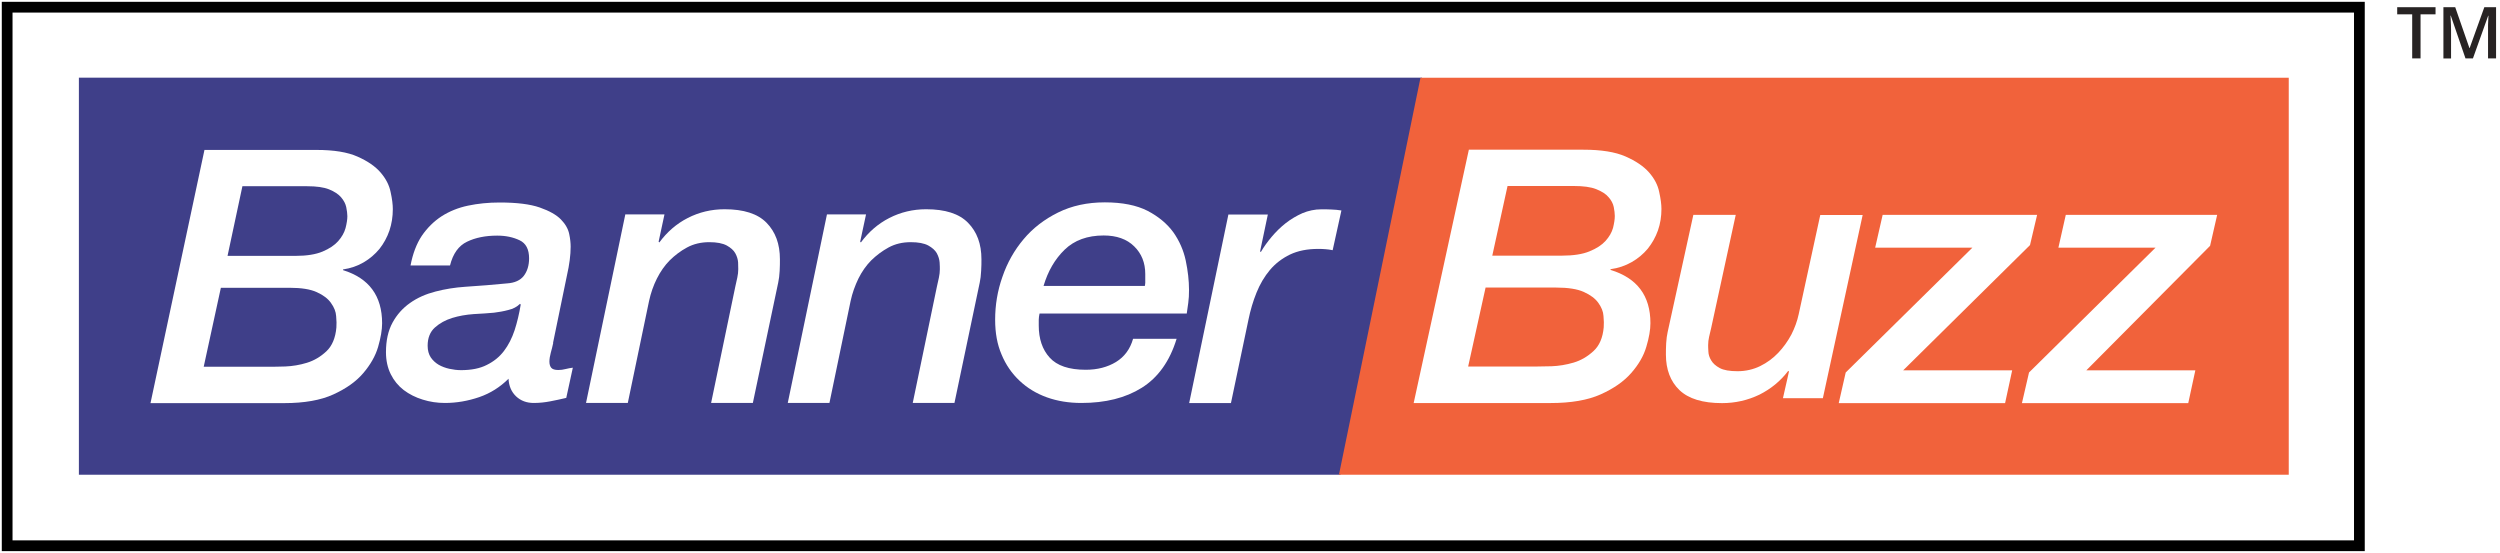
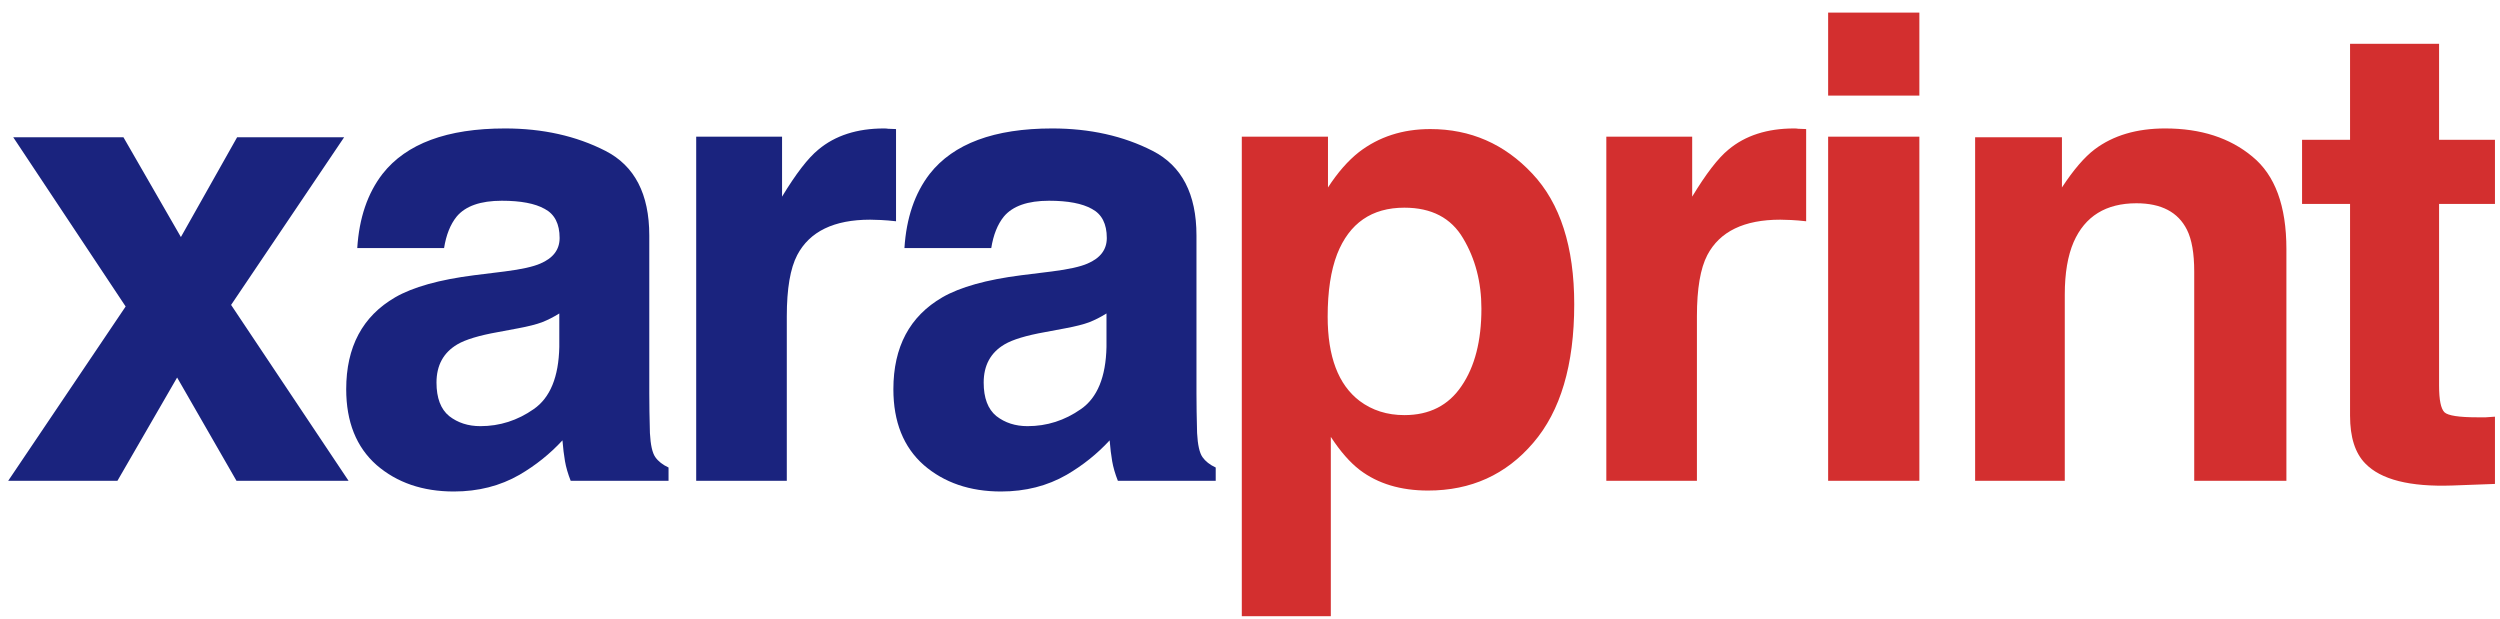
- <svg xmlns="http://www.w3.org/2000/svg" width="258px" height="57px" viewBox="0 0 258 57" version="1.1">
-   <g id="surface1">
-     <path style="fill-rule:nonzero;fill:rgb(100%,100%,100%);fill-opacity:1;stroke-width:1.5;stroke-linecap:butt;stroke-linejoin:miter;stroke:rgb(0%,0%,0%);stroke-opacity:1;stroke-miterlimit:10;" d="M 329.37 1.003 L 0.999 1.003 L 0.999 76.082 L 329.37 76.082 Z M 329.37 1.003 " transform="matrix(0.739255,0,0,0.74026,0,0)" />
-     <path style=" stroke:none;fill-rule:nonzero;fill:rgb(24.706%,24.706%,53.725%);fill-opacity:1;" d="M 8.141 8.016 L 146.75 8.016 L 138.336 48.996 L 8.141 48.996 Z M 8.141 8.016 " />
-     <path style=" stroke:none;fill-rule:nonzero;fill:rgb(94.51%,38.431%,23.137%);fill-opacity:1;" d="M 236.191 48.992 L 138.18 48.992 L 146.594 8.023 L 236.199 8.023 L 236.199 48.992 Z M 236.191 48.992 " />
-     <path style=" stroke:none;fill-rule:nonzero;fill:rgb(100%,100%,100%);fill-opacity:1;" d="M 188.109 41.094 L 184 41.094 L 184.621 38.344 L 184.547 38.27 C 183.75 39.328 182.75 40.137 181.57 40.73 C 180.371 41.305 179.086 41.602 177.719 41.602 C 175.715 41.602 174.25 41.152 173.316 40.254 C 172.387 39.359 171.922 38.129 171.922 36.59 C 171.922 36.25 171.922 35.867 171.949 35.422 C 171.973 34.977 172.031 34.586 172.105 34.25 L 174.754 22.172 L 179.129 22.172 L 176.594 33.844 C 176.512 34.164 176.438 34.465 176.379 34.762 C 176.312 35.051 176.281 35.332 176.281 35.605 C 176.281 35.754 176.281 35.977 176.305 36.281 C 176.312 36.582 176.414 36.895 176.594 37.191 C 176.77 37.496 177.066 37.762 177.48 37.984 C 177.887 38.203 178.5 38.309 179.32 38.309 C 180.141 38.309 180.941 38.129 181.648 37.781 C 182.359 37.434 182.98 36.969 183.512 36.414 C 184.047 35.852 184.496 35.223 184.867 34.531 C 185.219 33.836 185.473 33.141 185.625 32.43 L 187.852 22.188 L 192.227 22.188 L 188.117 41.105 Z M 188.109 41.094 " />
-     <path style=" stroke:none;fill-rule:nonzero;fill:rgb(100%,100%,100%);fill-opacity:1;" d="M 194.289 22.172 L 210.23 22.172 L 209.496 25.293 L 196.406 38.219 L 207.656 38.219 L 206.926 41.602 L 189.758 41.602 L 190.477 38.441 L 203.547 25.562 L 193.516 25.562 L 194.289 22.18 Z M 194.289 22.172 " />
-     <path style=" stroke:none;fill-rule:nonzero;fill:rgb(100%,100%,100%);fill-opacity:1;" d="M 213.188 22.172 L 228.812 22.172 L 228.082 25.367 L 215.309 38.219 L 226.559 38.219 L 225.828 41.602 L 208.664 41.602 L 209.395 38.441 L 222.449 25.562 L 212.426 25.562 L 213.188 22.18 Z M 213.188 22.172 " />
-     <path style=" stroke:none;fill-rule:nonzero;fill:rgb(100%,100%,100%);fill-opacity:1;" d="M 151.586 15.449 L 163.418 15.449 C 165.238 15.449 166.688 15.68 167.75 16.145 C 168.816 16.613 169.621 17.16 170.176 17.789 C 170.73 18.418 171.086 19.098 171.227 19.801 C 171.383 20.504 171.461 21.098 171.461 21.562 C 171.461 22.34 171.344 23.082 171.102 23.777 C 170.855 24.473 170.5 25.102 170.051 25.664 C 169.586 26.219 169.031 26.688 168.379 27.055 C 167.73 27.426 167.004 27.672 166.207 27.781 L 166.207 27.855 C 168.949 28.691 170.324 30.512 170.324 33.348 C 170.324 34.039 170.184 34.844 169.902 35.785 C 169.629 36.723 169.105 37.629 168.344 38.492 C 167.59 39.359 166.539 40.094 165.188 40.699 C 163.848 41.301 162.117 41.594 160.012 41.594 L 145.891 41.594 Z M 151.504 37.828 L 158.395 37.828 C 158.801 37.828 159.375 37.82 160.121 37.797 C 160.863 37.77 161.617 37.648 162.391 37.422 C 163.168 37.191 163.84 36.789 164.453 36.227 C 165.055 35.672 165.41 34.852 165.504 33.777 C 165.527 33.461 165.527 33.074 165.48 32.609 C 165.453 32.141 165.262 31.691 164.941 31.246 C 164.625 30.801 164.121 30.434 163.449 30.129 C 162.777 29.824 161.809 29.676 160.582 29.676 L 153.312 29.676 L 151.512 37.828 Z M 154.008 26.383 L 161.195 26.383 C 162.371 26.383 163.324 26.234 164.039 25.938 C 164.758 25.645 165.305 25.289 165.688 24.867 C 166.074 24.438 166.332 23.992 166.465 23.52 C 166.582 23.043 166.648 22.629 166.648 22.289 C 166.648 22.023 166.605 21.711 166.539 21.363 C 166.465 21.008 166.289 20.668 166 20.344 C 165.727 20.016 165.289 19.742 164.727 19.52 C 164.168 19.297 163.391 19.195 162.422 19.195 L 155.578 19.195 L 154 26.398 Z M 154.008 26.383 " />
-     <path style=" stroke:none;fill-rule:nonzero;fill:rgb(100%,100%,100%);fill-opacity:1;" d="M 57.094 35.383 C 57.02 35.738 56.93 36.082 56.84 36.406 C 56.754 36.73 56.699 37.043 56.699 37.316 C 56.699 37.59 56.766 37.805 56.887 37.953 C 57.012 38.102 57.254 38.184 57.609 38.184 C 57.867 38.184 58.113 38.152 58.363 38.086 C 58.621 38.02 58.867 37.977 59.117 37.945 L 58.438 41.062 C 57.891 41.195 57.328 41.312 56.781 41.418 C 56.219 41.527 55.66 41.586 55.082 41.586 C 54.352 41.586 53.742 41.359 53.262 40.906 C 52.789 40.457 52.516 39.848 52.48 39.086 C 51.613 39.945 50.617 40.582 49.465 40.98 C 48.305 41.379 47.113 41.586 45.922 41.586 C 45.117 41.586 44.348 41.469 43.617 41.238 C 42.883 41.012 42.234 40.684 41.664 40.254 C 41.102 39.82 40.652 39.277 40.328 38.621 C 40 37.961 39.832 37.199 39.832 36.348 C 39.832 35.133 40.059 34.117 40.512 33.289 C 40.961 32.469 41.566 31.793 42.324 31.262 C 43.078 30.727 43.949 30.344 44.934 30.09 C 45.914 29.832 46.941 29.668 48.035 29.594 C 49.492 29.5 50.934 29.383 52.332 29.246 C 53.109 29.195 53.691 28.938 54.055 28.469 C 54.41 28.004 54.602 27.398 54.602 26.664 C 54.602 25.73 54.277 25.102 53.617 24.793 C 52.961 24.48 52.199 24.316 51.312 24.316 C 50.105 24.316 49.07 24.523 48.199 24.945 C 47.328 25.359 46.742 26.184 46.441 27.398 L 42.367 27.398 C 42.598 26.184 42.98 25.168 43.527 24.34 C 44.09 23.52 44.77 22.844 45.559 22.328 C 46.367 21.809 47.281 21.438 48.297 21.223 C 49.316 21.008 50.41 20.898 51.562 20.898 C 53.328 20.898 54.699 21.066 55.703 21.414 C 56.695 21.762 57.426 22.172 57.891 22.652 C 58.355 23.125 58.637 23.637 58.742 24.148 C 58.852 24.664 58.891 25.102 58.891 25.457 C 58.891 26.324 58.762 27.309 58.512 28.41 L 57.078 35.363 L 57.078 35.383 Z M 44.133 35.688 C 44.133 36.16 44.246 36.57 44.457 36.887 C 44.672 37.199 44.945 37.449 45.266 37.641 C 45.59 37.828 45.969 37.969 46.367 38.059 C 46.766 38.145 47.172 38.199 47.57 38.199 C 48.629 38.199 49.523 38.027 50.23 37.664 C 50.957 37.309 51.547 36.828 52.008 36.223 C 52.473 35.613 52.836 34.895 53.109 34.074 C 53.375 33.254 53.582 32.371 53.738 31.43 L 53.664 31.355 C 53.359 31.66 52.961 31.875 52.457 31.992 C 51.953 32.129 51.469 32.207 50.98 32.27 C 50.371 32.32 49.68 32.379 48.887 32.414 C 48.102 32.469 47.348 32.602 46.656 32.816 C 45.969 33.031 45.375 33.355 44.879 33.801 C 44.387 34.246 44.133 34.875 44.133 35.672 Z M 44.133 35.688 " />
-     <path style=" stroke:none;fill-rule:nonzero;fill:rgb(100%,100%,100%);fill-opacity:1;" d="M 64.523 22.125 L 68.574 22.125 L 67.969 24.945 L 68.043 25.02 C 68.832 23.949 69.801 23.098 70.977 22.496 C 72.145 21.898 73.414 21.594 74.777 21.594 C 76.742 21.594 78.191 22.051 79.109 22.992 C 80.023 23.926 80.488 25.168 80.488 26.762 C 80.488 27.117 80.488 27.516 80.461 27.961 C 80.438 28.41 80.387 28.812 80.312 29.16 L 77.695 41.582 L 73.387 41.582 L 75.883 29.582 C 75.957 29.254 76.031 28.938 76.09 28.648 C 76.156 28.344 76.188 28.055 76.188 27.781 C 76.188 27.633 76.188 27.398 76.172 27.086 C 76.152 26.773 76.062 26.465 75.883 26.137 C 75.715 25.828 75.41 25.562 74.996 25.332 C 74.574 25.109 73.984 24.992 73.195 24.992 C 72.344 24.992 71.574 25.176 70.902 25.539 C 70.23 25.902 69.637 26.352 69.105 26.879 C 68.609 27.383 68.168 28.004 67.797 28.738 C 67.426 29.477 67.16 30.246 66.984 31.055 L 64.789 41.586 L 60.477 41.586 L 64.531 22.133 L 64.508 22.133 Z M 64.523 22.125 " />
-     <path style=" stroke:none;fill-rule:nonzero;fill:rgb(100%,100%,100%);fill-opacity:1;" d="M 85.332 22.125 L 89.375 22.125 L 88.77 24.945 L 88.844 25.02 C 89.633 23.949 90.602 23.098 91.777 22.496 C 92.945 21.898 94.219 21.594 95.578 21.594 C 97.543 21.594 98.984 22.051 99.902 22.992 C 100.82 23.926 101.285 25.168 101.285 26.762 C 101.285 27.117 101.285 27.516 101.254 27.961 C 101.234 28.41 101.184 28.812 101.109 29.16 L 98.5 41.582 L 94.195 41.582 L 96.688 29.582 C 96.762 29.254 96.836 28.938 96.895 28.648 C 96.961 28.344 96.992 28.055 96.992 27.781 C 96.992 27.633 96.992 27.398 96.969 27.086 C 96.945 26.773 96.855 26.465 96.68 26.137 C 96.508 25.828 96.207 25.562 95.793 25.332 C 95.371 25.109 94.781 24.992 93.988 24.992 C 93.125 24.992 92.371 25.176 91.703 25.539 C 91.039 25.902 90.441 26.352 89.902 26.879 C 89.406 27.383 88.961 28.004 88.594 28.738 C 88.238 29.477 87.957 30.246 87.785 31.055 L 85.598 41.586 L 81.297 41.586 L 85.34 22.133 Z M 85.332 22.125 " />
-     <path style=" stroke:none;fill-rule:nonzero;fill:rgb(100%,100%,100%);fill-opacity:1;" d="M 121.422 34.977 C 120.715 37.285 119.508 38.969 117.828 40.02 C 116.152 41.07 114.074 41.586 111.598 41.586 C 110.312 41.586 109.121 41.395 108.035 41.004 C 106.941 40.609 106.008 40.039 105.219 39.293 C 104.426 38.547 103.797 37.641 103.363 36.59 C 102.91 35.539 102.699 34.348 102.699 33 C 102.699 31.484 102.941 29.996 103.453 28.559 C 103.945 27.117 104.68 25.82 105.633 24.688 C 106.586 23.547 107.785 22.629 109.188 21.934 C 110.594 21.238 112.203 20.883 114.016 20.883 C 115.828 20.883 117.297 21.18 118.438 21.762 C 119.559 22.348 120.445 23.09 121.082 23.961 C 121.711 24.852 122.141 25.828 122.367 26.887 C 122.59 27.945 122.707 28.965 122.707 29.93 C 122.707 30.402 122.688 30.848 122.629 31.254 C 122.57 31.668 122.516 32.031 122.473 32.355 L 107.281 32.355 C 107.258 32.477 107.238 32.594 107.223 32.691 C 107.207 32.785 107.199 32.898 107.199 32.992 L 107.199 33.602 C 107.199 34.961 107.57 36.074 108.324 36.902 C 109.078 37.738 110.312 38.16 112.051 38.16 C 113.254 38.16 114.297 37.887 115.168 37.359 C 116.035 36.828 116.633 36.027 116.934 34.961 L 121.438 34.961 L 121.43 34.961 Z M 118.148 29.508 C 118.168 29.387 118.191 29.277 118.191 29.18 L 118.191 28.277 C 118.191 27.117 117.809 26.168 117.047 25.422 C 116.285 24.672 115.234 24.301 113.898 24.301 C 112.219 24.301 110.875 24.793 109.867 25.77 C 108.863 26.746 108.145 27.988 107.695 29.508 Z M 118.148 29.508 " />
-     <path style=" stroke:none;fill-rule:nonzero;fill:rgb(100%,100%,100%);fill-opacity:1;" d="M 126.754 22.141 L 130.84 22.141 L 130.043 25.938 L 130.117 26.012 C 130.418 25.488 130.797 24.961 131.238 24.438 C 131.684 23.91 132.164 23.438 132.695 23.023 C 133.223 22.613 133.797 22.273 134.41 22 C 135.023 21.742 135.684 21.602 136.363 21.602 C 136.719 21.602 137.066 21.602 137.398 21.621 C 137.746 21.629 138.086 21.668 138.434 21.719 L 137.531 25.82 C 137.281 25.77 137.02 25.73 136.777 25.715 C 136.527 25.695 136.266 25.688 136.023 25.688 C 134.914 25.688 133.953 25.879 133.133 26.266 C 132.312 26.664 131.625 27.191 131.055 27.863 C 130.492 28.535 130.027 29.32 129.672 30.203 C 129.316 31.082 129.043 32.008 128.844 32.98 L 127.035 41.594 L 122.723 41.594 L 126.766 22.156 Z M 126.754 22.141 " />
-     <path style=" stroke:none;fill-rule:nonzero;fill:rgb(100%,100%,100%);fill-opacity:1;" d="M 21.098 15.473 L 32.676 15.473 C 34.449 15.473 35.867 15.699 36.91 16.168 C 37.953 16.633 38.746 17.18 39.285 17.812 C 39.824 18.441 40.172 19.113 40.312 19.824 C 40.469 20.527 40.539 21.121 40.539 21.586 C 40.539 22.363 40.422 23.102 40.188 23.801 C 39.949 24.496 39.602 25.125 39.16 25.688 C 38.699 26.242 38.16 26.707 37.523 27.078 C 36.891 27.449 36.18 27.691 35.402 27.805 L 35.402 27.879 C 38.086 28.707 39.434 30.535 39.434 33.363 C 39.434 34.043 39.293 34.859 39.02 35.801 C 38.746 36.738 38.227 37.641 37.488 38.508 C 36.75 39.375 35.723 40.105 34.398 40.707 C 33.09 41.305 31.395 41.602 29.34 41.602 L 15.531 41.602 L 21.098 15.484 Z M 21.023 37.848 L 27.758 37.848 C 28.16 37.848 28.719 37.844 29.453 37.82 C 30.176 37.789 30.914 37.672 31.668 37.441 C 32.418 37.211 33.09 36.812 33.688 36.25 C 34.273 35.695 34.621 34.875 34.715 33.801 C 34.738 33.48 34.738 33.098 34.691 32.629 C 34.664 32.164 34.48 31.711 34.16 31.27 C 33.852 30.824 33.363 30.453 32.695 30.152 C 32.039 29.848 31.094 29.699 29.895 29.699 L 22.793 29.699 Z M 23.473 26.406 L 30.5 26.406 C 31.648 26.406 32.578 26.258 33.289 25.961 C 33.992 25.664 34.523 25.309 34.898 24.887 C 35.277 24.457 35.527 24.016 35.66 23.539 C 35.781 23.066 35.848 22.652 35.848 22.312 C 35.848 22.047 35.801 21.734 35.734 21.387 C 35.66 21.031 35.484 20.691 35.203 20.363 C 34.93 20.039 34.508 19.766 33.961 19.543 C 33.406 19.32 32.652 19.219 31.707 19.219 L 25.016 19.219 L 23.48 26.418 Z M 23.473 26.406 " />
-     <path style=" stroke:none;fill-rule:nonzero;fill:rgb(15.294%,13.725%,13.725%);fill-opacity:1;" d="M 249.809 6.027 L 248.938 6.027 L 248.938 1.48 L 247.391 1.48 L 247.391 0.742 L 251.348 0.742 L 251.348 1.48 L 249.801 1.48 L 249.801 6.027 Z M 254.438 6.027 L 252.922 1.613 L 252.891 1.613 C 252.891 1.711 252.906 1.852 252.914 2.02 C 252.922 2.191 252.93 2.375 252.938 2.57 C 252.945 2.762 252.949 2.953 252.949 3.133 L 252.949 6.031 L 252.16 6.031 L 252.16 0.742 L 253.379 0.742 L 254.844 4.961 L 254.867 4.961 L 256.383 0.742 L 257.594 0.742 L 257.594 6.027 L 256.766 6.027 L 256.766 3.086 C 256.766 2.926 256.766 2.754 256.766 2.562 C 256.773 2.375 256.781 2.199 256.789 2.027 C 256.797 1.859 256.801 1.727 256.809 1.621 L 256.781 1.621 L 255.207 6.027 Z M 254.438 6.027 " />
-   </g>
+ <svg xmlns="http://www.w3.org/2000/svg" width="182" height="45" viewBox="0 0 182 45" fill="none">
+   <path d="M0.598 35L9.147 22.313L0.965 9.994H8.987L13.169 17.257L17.261 9.994H25.052L16.824 22.198L25.374 35H17.215L12.894 27.484L8.55 35H0.598ZM40.717 22.819C40.304 23.079 39.882 23.294 39.453 23.462C39.04 23.616 38.465 23.761 37.73 23.899L36.259 24.175C34.88 24.42 33.891 24.719 33.294 25.071C32.282 25.669 31.777 26.596 31.777 27.852C31.777 28.971 32.083 29.783 32.696 30.288C33.324 30.779 34.083 31.024 34.971 31.024C36.381 31.024 37.676 30.61 38.856 29.783C40.051 28.955 40.671 27.446 40.717 25.255V22.819ZM36.741 19.762C37.952 19.609 38.817 19.417 39.338 19.187C40.273 18.789 40.74 18.169 40.74 17.326C40.74 16.299 40.38 15.594 39.66 15.211C38.955 14.813 37.913 14.614 36.534 14.614C34.987 14.614 33.891 14.997 33.248 15.763C32.788 16.33 32.482 17.096 32.328 18.061H26.008C26.146 15.87 26.759 14.07 27.847 12.66C29.578 10.454 32.551 9.351 36.764 9.351C39.507 9.351 41.943 9.894 44.073 10.982C46.203 12.07 47.268 14.123 47.268 17.142V28.634C47.268 29.43 47.283 30.396 47.314 31.529C47.36 32.388 47.49 32.97 47.704 33.276C47.919 33.583 48.241 33.836 48.67 34.035V35H41.545C41.346 34.494 41.208 34.019 41.131 33.575C41.054 33.131 40.993 32.625 40.947 32.058C40.043 33.039 39.001 33.874 37.822 34.563C36.412 35.375 34.818 35.781 33.041 35.781C30.773 35.781 28.896 35.138 27.41 33.851C25.939 32.548 25.204 30.71 25.204 28.335C25.204 25.255 26.391 23.026 28.766 21.647C30.068 20.896 31.984 20.36 34.512 20.038L36.741 19.762ZM64.358 9.351C64.481 9.351 64.58 9.358 64.657 9.374C64.749 9.374 64.94 9.381 65.231 9.396V16.108C64.818 16.062 64.45 16.031 64.128 16.016C63.806 16 63.546 15.993 63.347 15.993C60.711 15.993 58.942 16.851 58.038 18.567C57.532 19.532 57.279 21.018 57.279 23.026V35H50.683V9.948H56.934V14.315C57.946 12.645 58.827 11.503 59.578 10.89C60.803 9.864 62.397 9.351 64.358 9.351ZM80.552 22.819C80.138 23.079 79.717 23.294 79.288 23.462C78.874 23.616 78.3 23.761 77.564 23.899L76.093 24.175C74.714 24.42 73.726 24.719 73.129 25.071C72.117 25.669 71.612 26.596 71.612 27.852C71.612 28.971 71.918 29.783 72.531 30.288C73.159 30.779 73.918 31.024 74.806 31.024C76.216 31.024 77.511 30.61 78.691 29.783C79.886 28.955 80.506 27.446 80.552 25.255V22.819ZM76.576 19.762C77.787 19.609 78.652 19.417 79.173 19.187C80.108 18.789 80.575 18.169 80.575 17.326C80.575 16.299 80.215 15.594 79.495 15.211C78.79 14.813 77.748 14.614 76.369 14.614C74.822 14.614 73.726 14.997 73.083 15.763C72.623 16.33 72.317 17.096 72.163 18.061H65.843C65.981 15.87 66.594 14.07 67.681 12.66C69.413 10.454 72.385 9.351 76.599 9.351C79.342 9.351 81.778 9.894 83.908 10.982C86.038 12.07 87.103 14.123 87.103 17.142V28.634C87.103 29.43 87.118 30.396 87.148 31.529C87.194 32.388 87.325 32.97 87.539 33.276C87.754 33.583 88.075 33.836 88.504 34.035V35H81.38C81.18 34.494 81.043 34.019 80.966 33.575C80.889 33.131 80.828 32.625 80.782 32.058C79.878 33.039 78.836 33.874 77.656 34.563C76.247 35.375 74.653 35.781 72.876 35.781C70.608 35.781 68.731 35.138 67.245 33.851C65.774 32.548 65.038 30.71 65.038 28.335C65.038 25.255 66.226 23.026 68.601 21.647C69.903 20.896 71.819 20.36 74.347 20.038L76.576 19.762Z" fill="#1A237E" />
+   <path d="M107.847 22.474C107.847 20.543 107.403 18.835 106.514 17.349C105.641 15.863 104.216 15.119 102.239 15.119C99.864 15.119 98.233 16.245 97.344 18.498C96.884 19.693 96.654 21.21 96.654 23.049C96.654 25.96 97.428 28.005 98.976 29.185C99.895 29.875 100.983 30.22 102.239 30.22C104.063 30.22 105.449 29.515 106.399 28.105C107.365 26.695 107.847 24.818 107.847 22.474ZM104.124 9.396C107.051 9.396 109.525 10.477 111.548 12.637C113.585 14.798 114.604 17.969 114.604 22.152C114.604 26.565 113.608 29.928 111.617 32.242C109.64 34.556 107.089 35.712 103.963 35.712C101.971 35.712 100.316 35.215 98.999 34.219C98.278 33.667 97.574 32.862 96.884 31.805V44.86H90.403V9.948H96.677V13.648C97.382 12.56 98.133 11.703 98.93 11.074C100.385 9.956 102.117 9.396 104.124 9.396ZM130.615 9.351C130.737 9.351 130.837 9.358 130.913 9.374C131.005 9.374 131.197 9.381 131.488 9.396V16.108C131.074 16.062 130.707 16.031 130.385 16.016C130.063 16 129.803 15.993 129.603 15.993C126.968 15.993 125.198 16.851 124.294 18.567C123.789 19.532 123.536 21.018 123.536 23.026V35H116.94V9.948H123.191V14.315C124.202 12.645 125.083 11.503 125.834 10.89C127.06 9.864 128.653 9.351 130.615 9.351ZM139.73 6.96H133.088V0.916H139.73V6.96ZM133.088 9.948H139.73V35H133.088V9.948ZM157.625 9.351C160.214 9.351 162.329 10.032 163.968 11.396C165.623 12.744 166.45 14.989 166.45 18.13V35H159.739V19.762C159.739 18.444 159.563 17.433 159.211 16.728C158.567 15.441 157.341 14.798 155.533 14.798C153.312 14.798 151.787 15.74 150.96 17.625C150.531 18.62 150.316 19.892 150.316 21.44V35H143.789V9.994H150.109V13.648C150.952 12.361 151.749 11.434 152.499 10.867C153.848 9.856 155.556 9.351 157.625 9.351ZM167.59 14.844V10.178H171.084V3.191H177.565V10.178H181.633V14.844H177.565V28.082C177.565 29.109 177.695 29.752 177.956 30.013C178.216 30.258 179.013 30.38 180.346 30.38C180.545 30.38 180.752 30.38 180.967 30.38C181.197 30.365 181.419 30.35 181.633 30.334V35.23L178.53 35.345C175.435 35.452 173.321 34.916 172.187 33.736C171.452 32.985 171.084 31.828 171.084 30.265V14.844H167.59Z" fill="#D32F2F" />
</svg>
